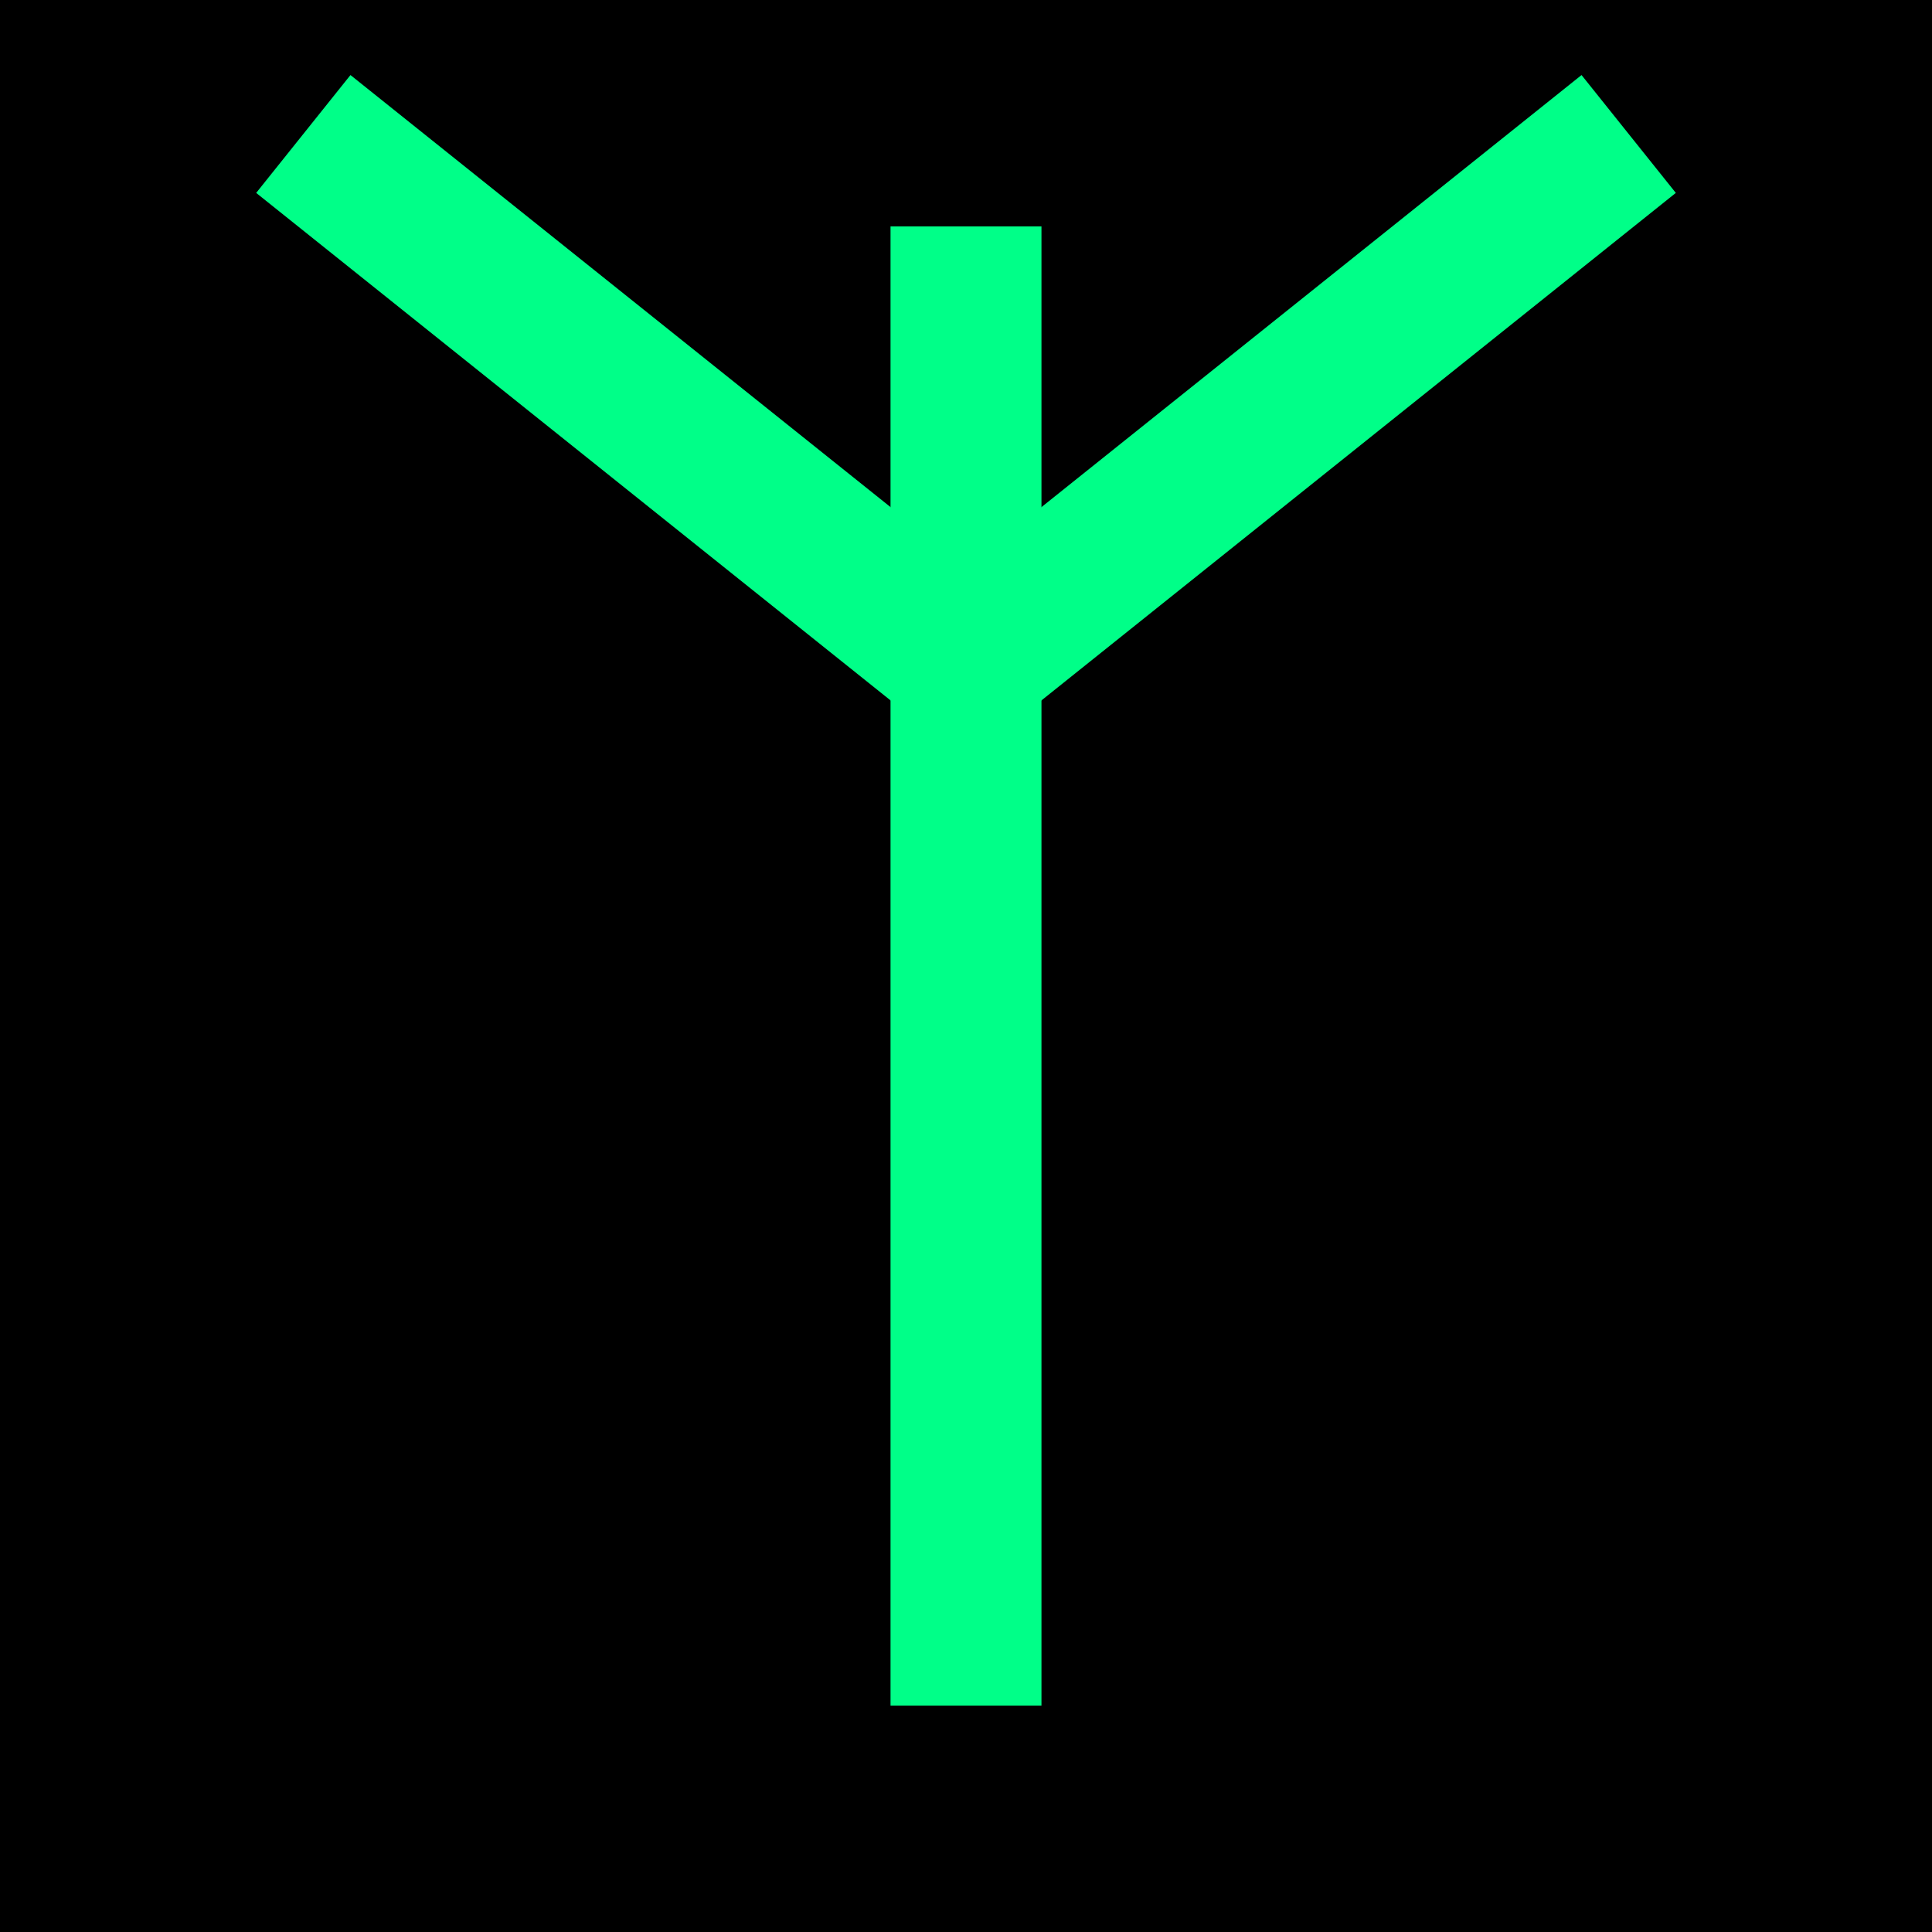
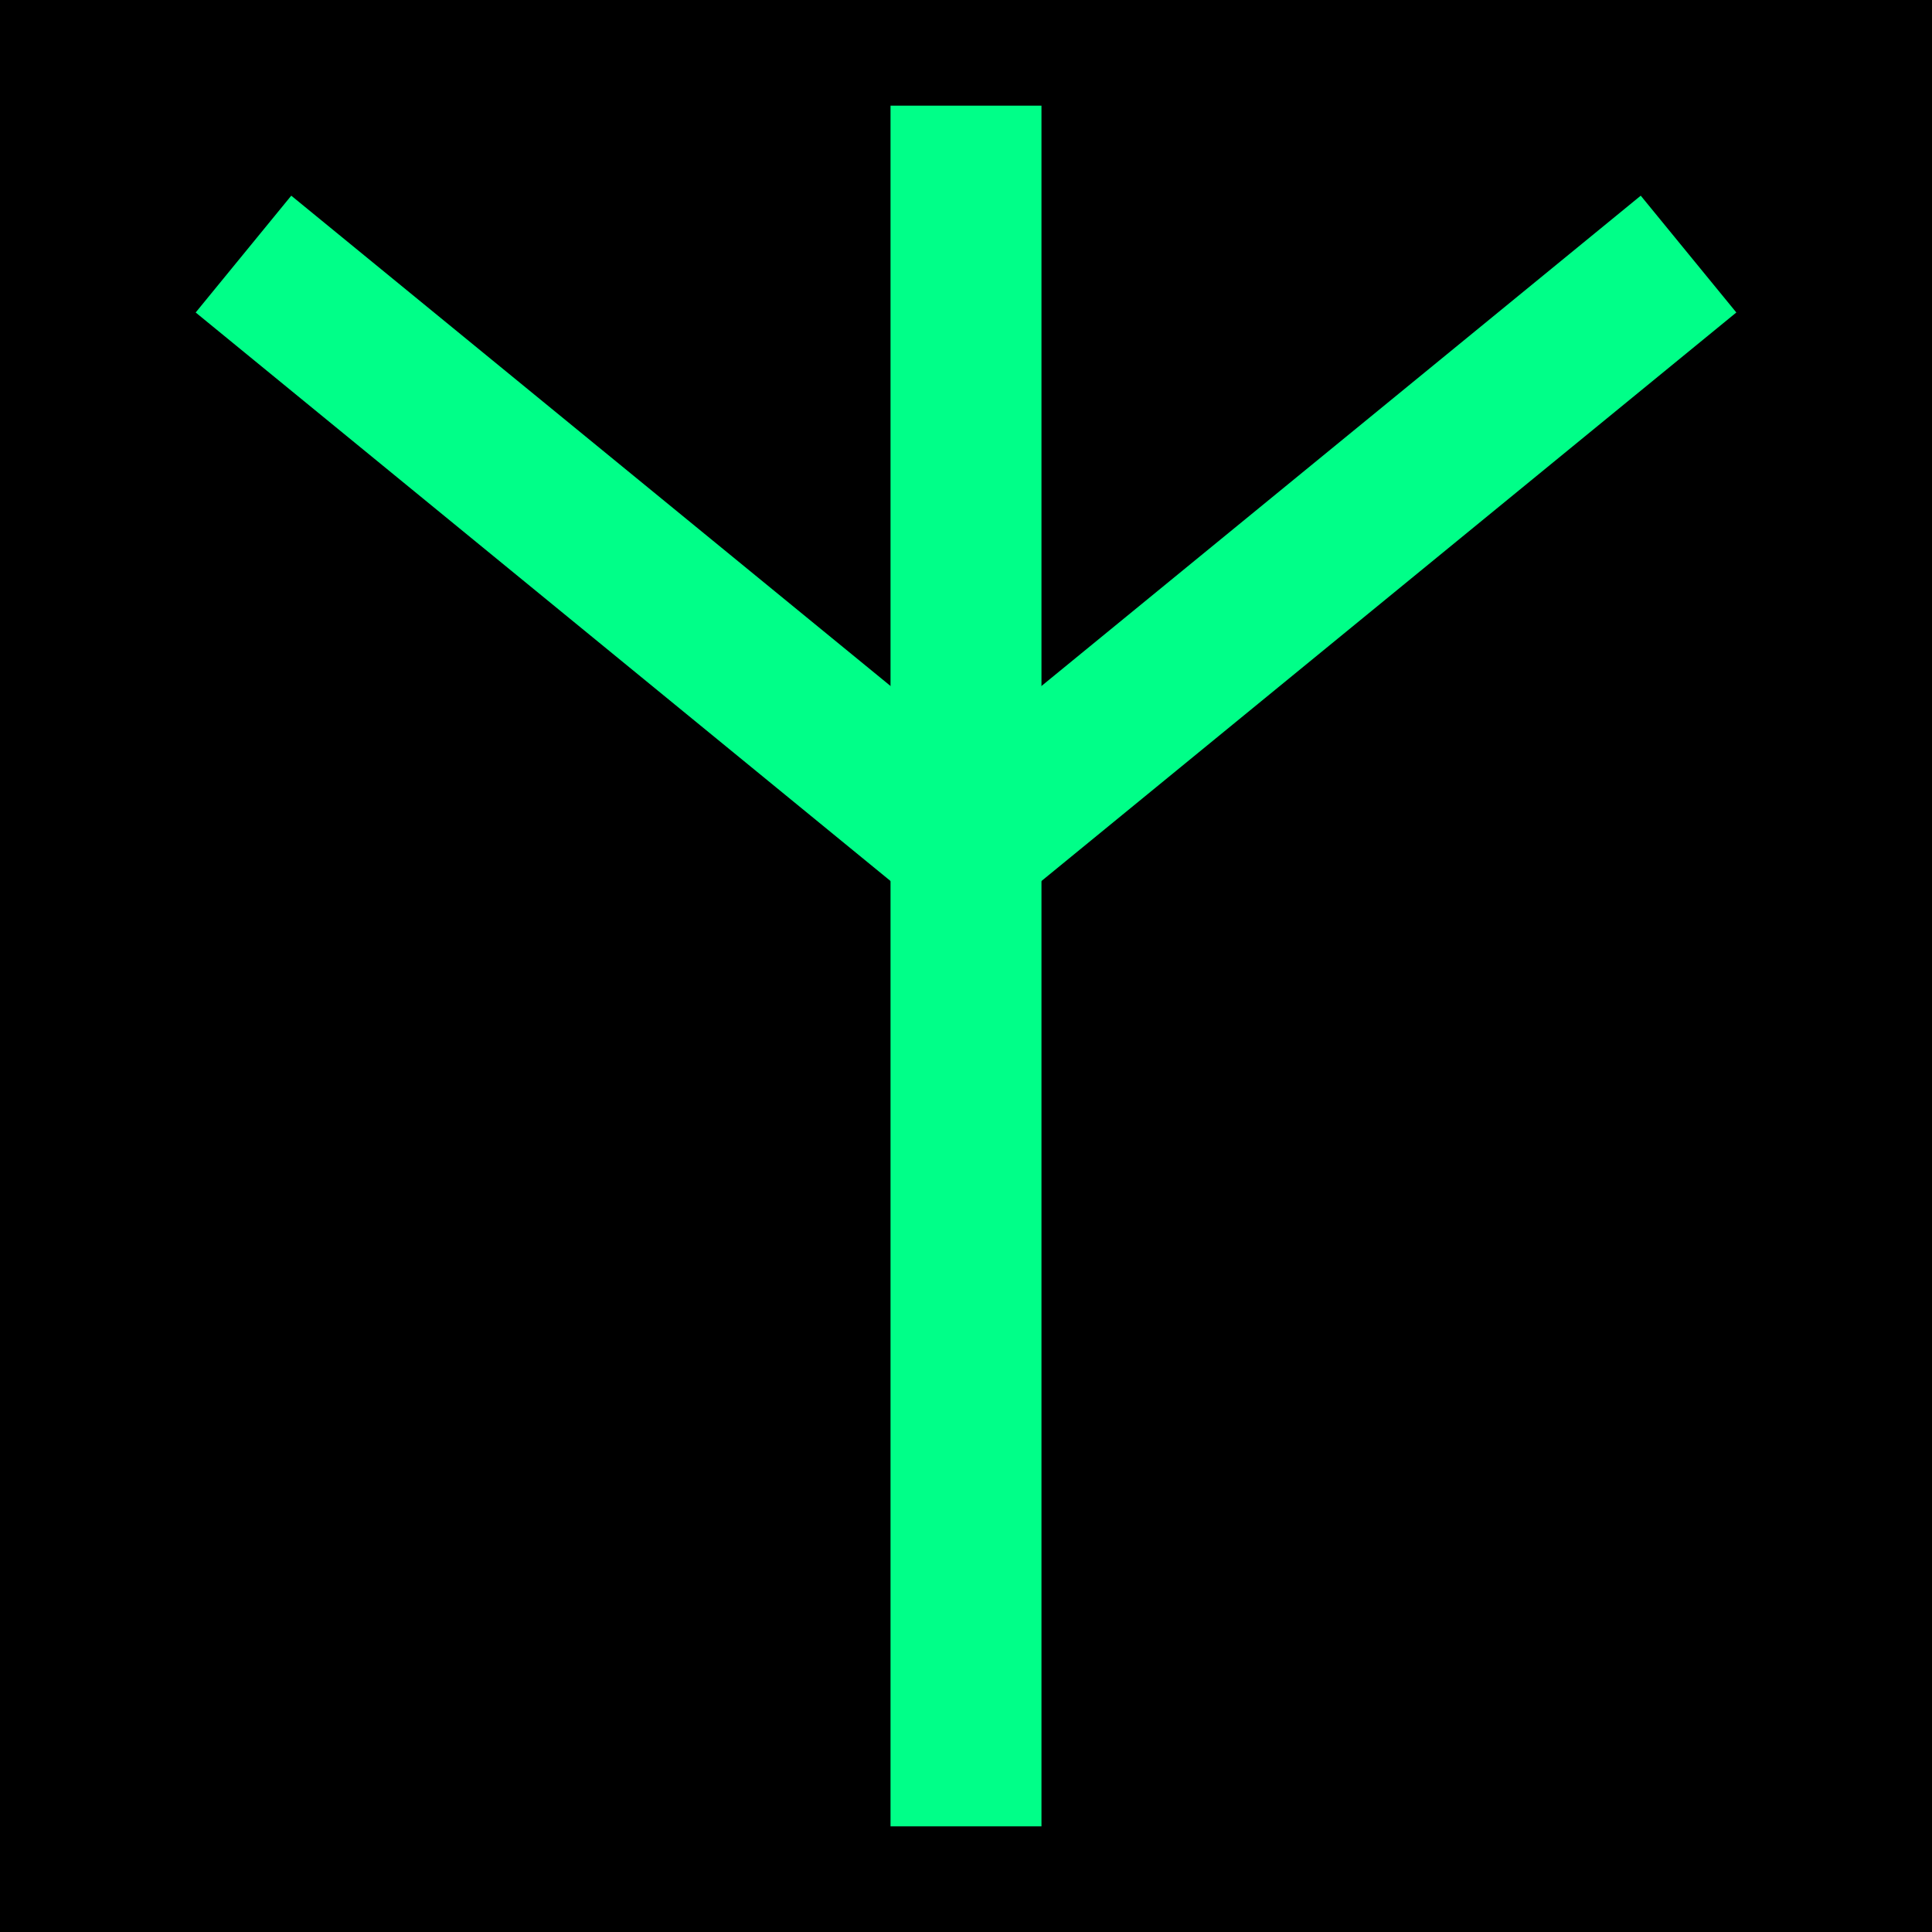
<svg xmlns="http://www.w3.org/2000/svg" viewBox="0 0 64 64">
  <rect width="64" height="64" fill="black" />
  <g stroke="#00ff88" stroke-width="5" fill="none" stroke-linecap="square">
-     <line x1="32" y1="54" x2="32" y2="10" />
-     <line x1="32" y1="22" x2="12" y2="6" />
-     <line x1="32" y1="22" x2="52" y2="6" />
+     <line x1="32" y1="58" x2="32" y2="6" />
+     <line x1="32" y1="28" x2="10" y2="10" />
+     <line x1="32" y1="28" x2="54" y2="10" />
  </g>
</svg>
